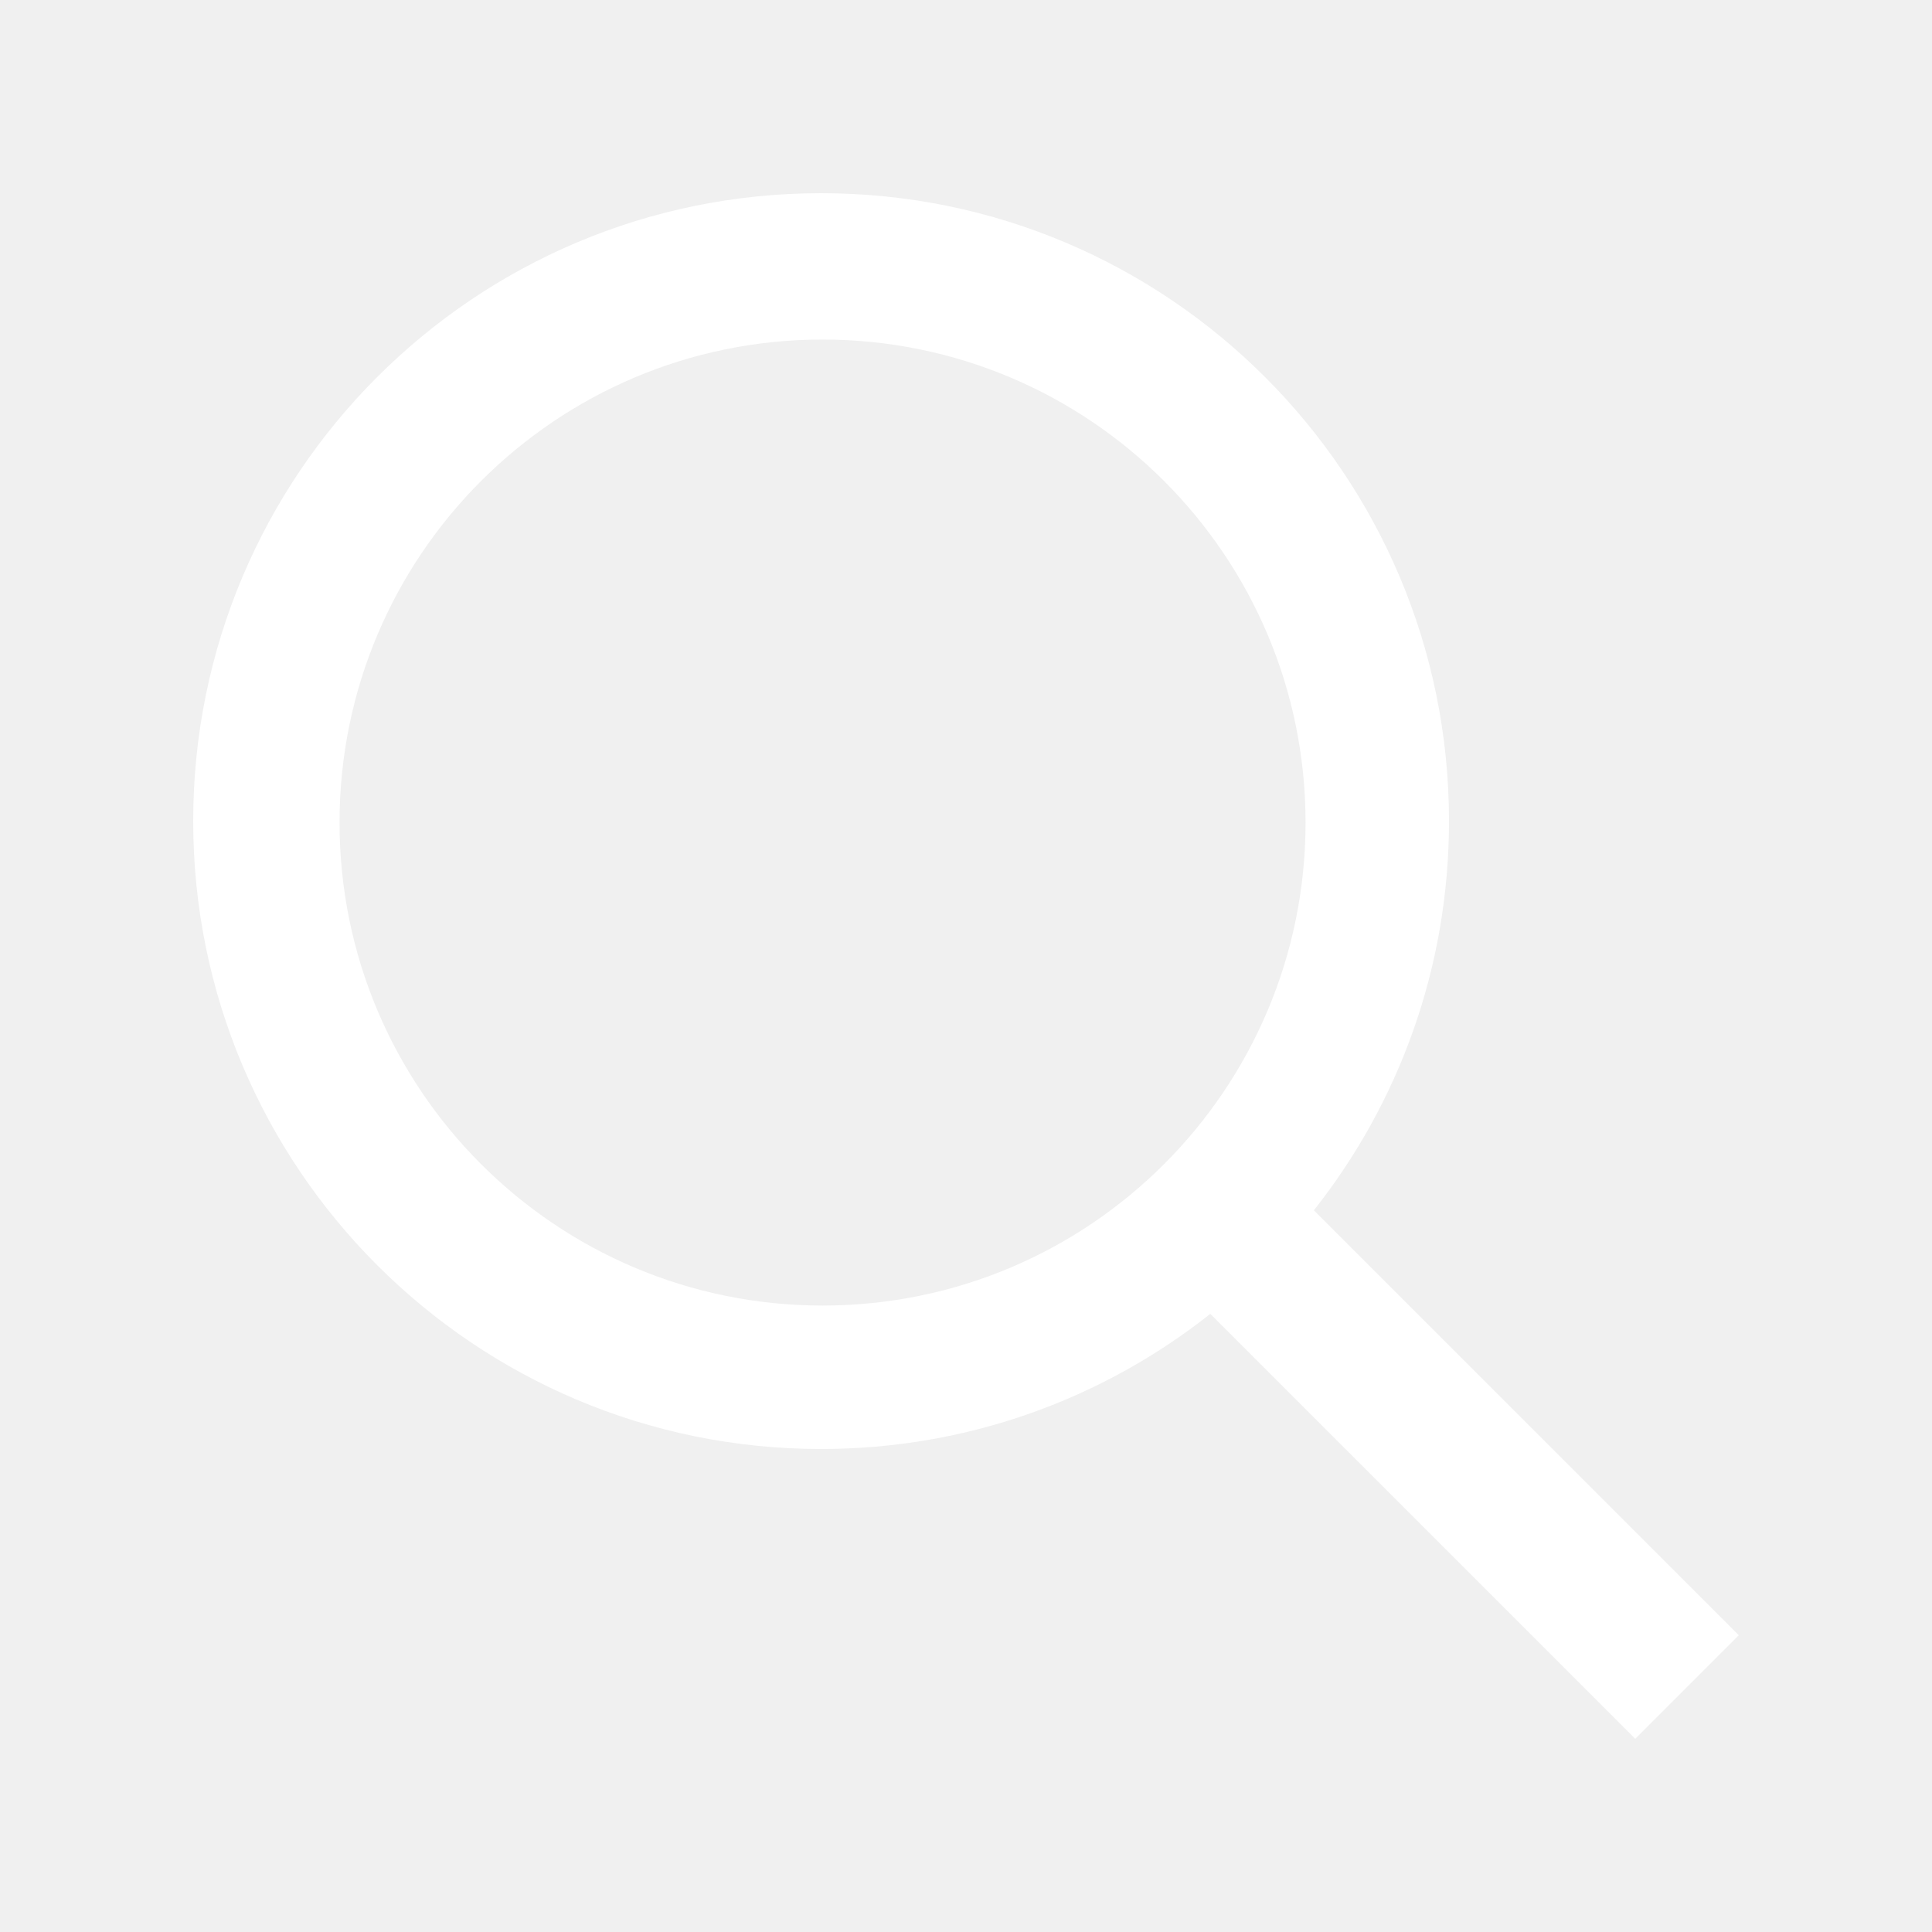
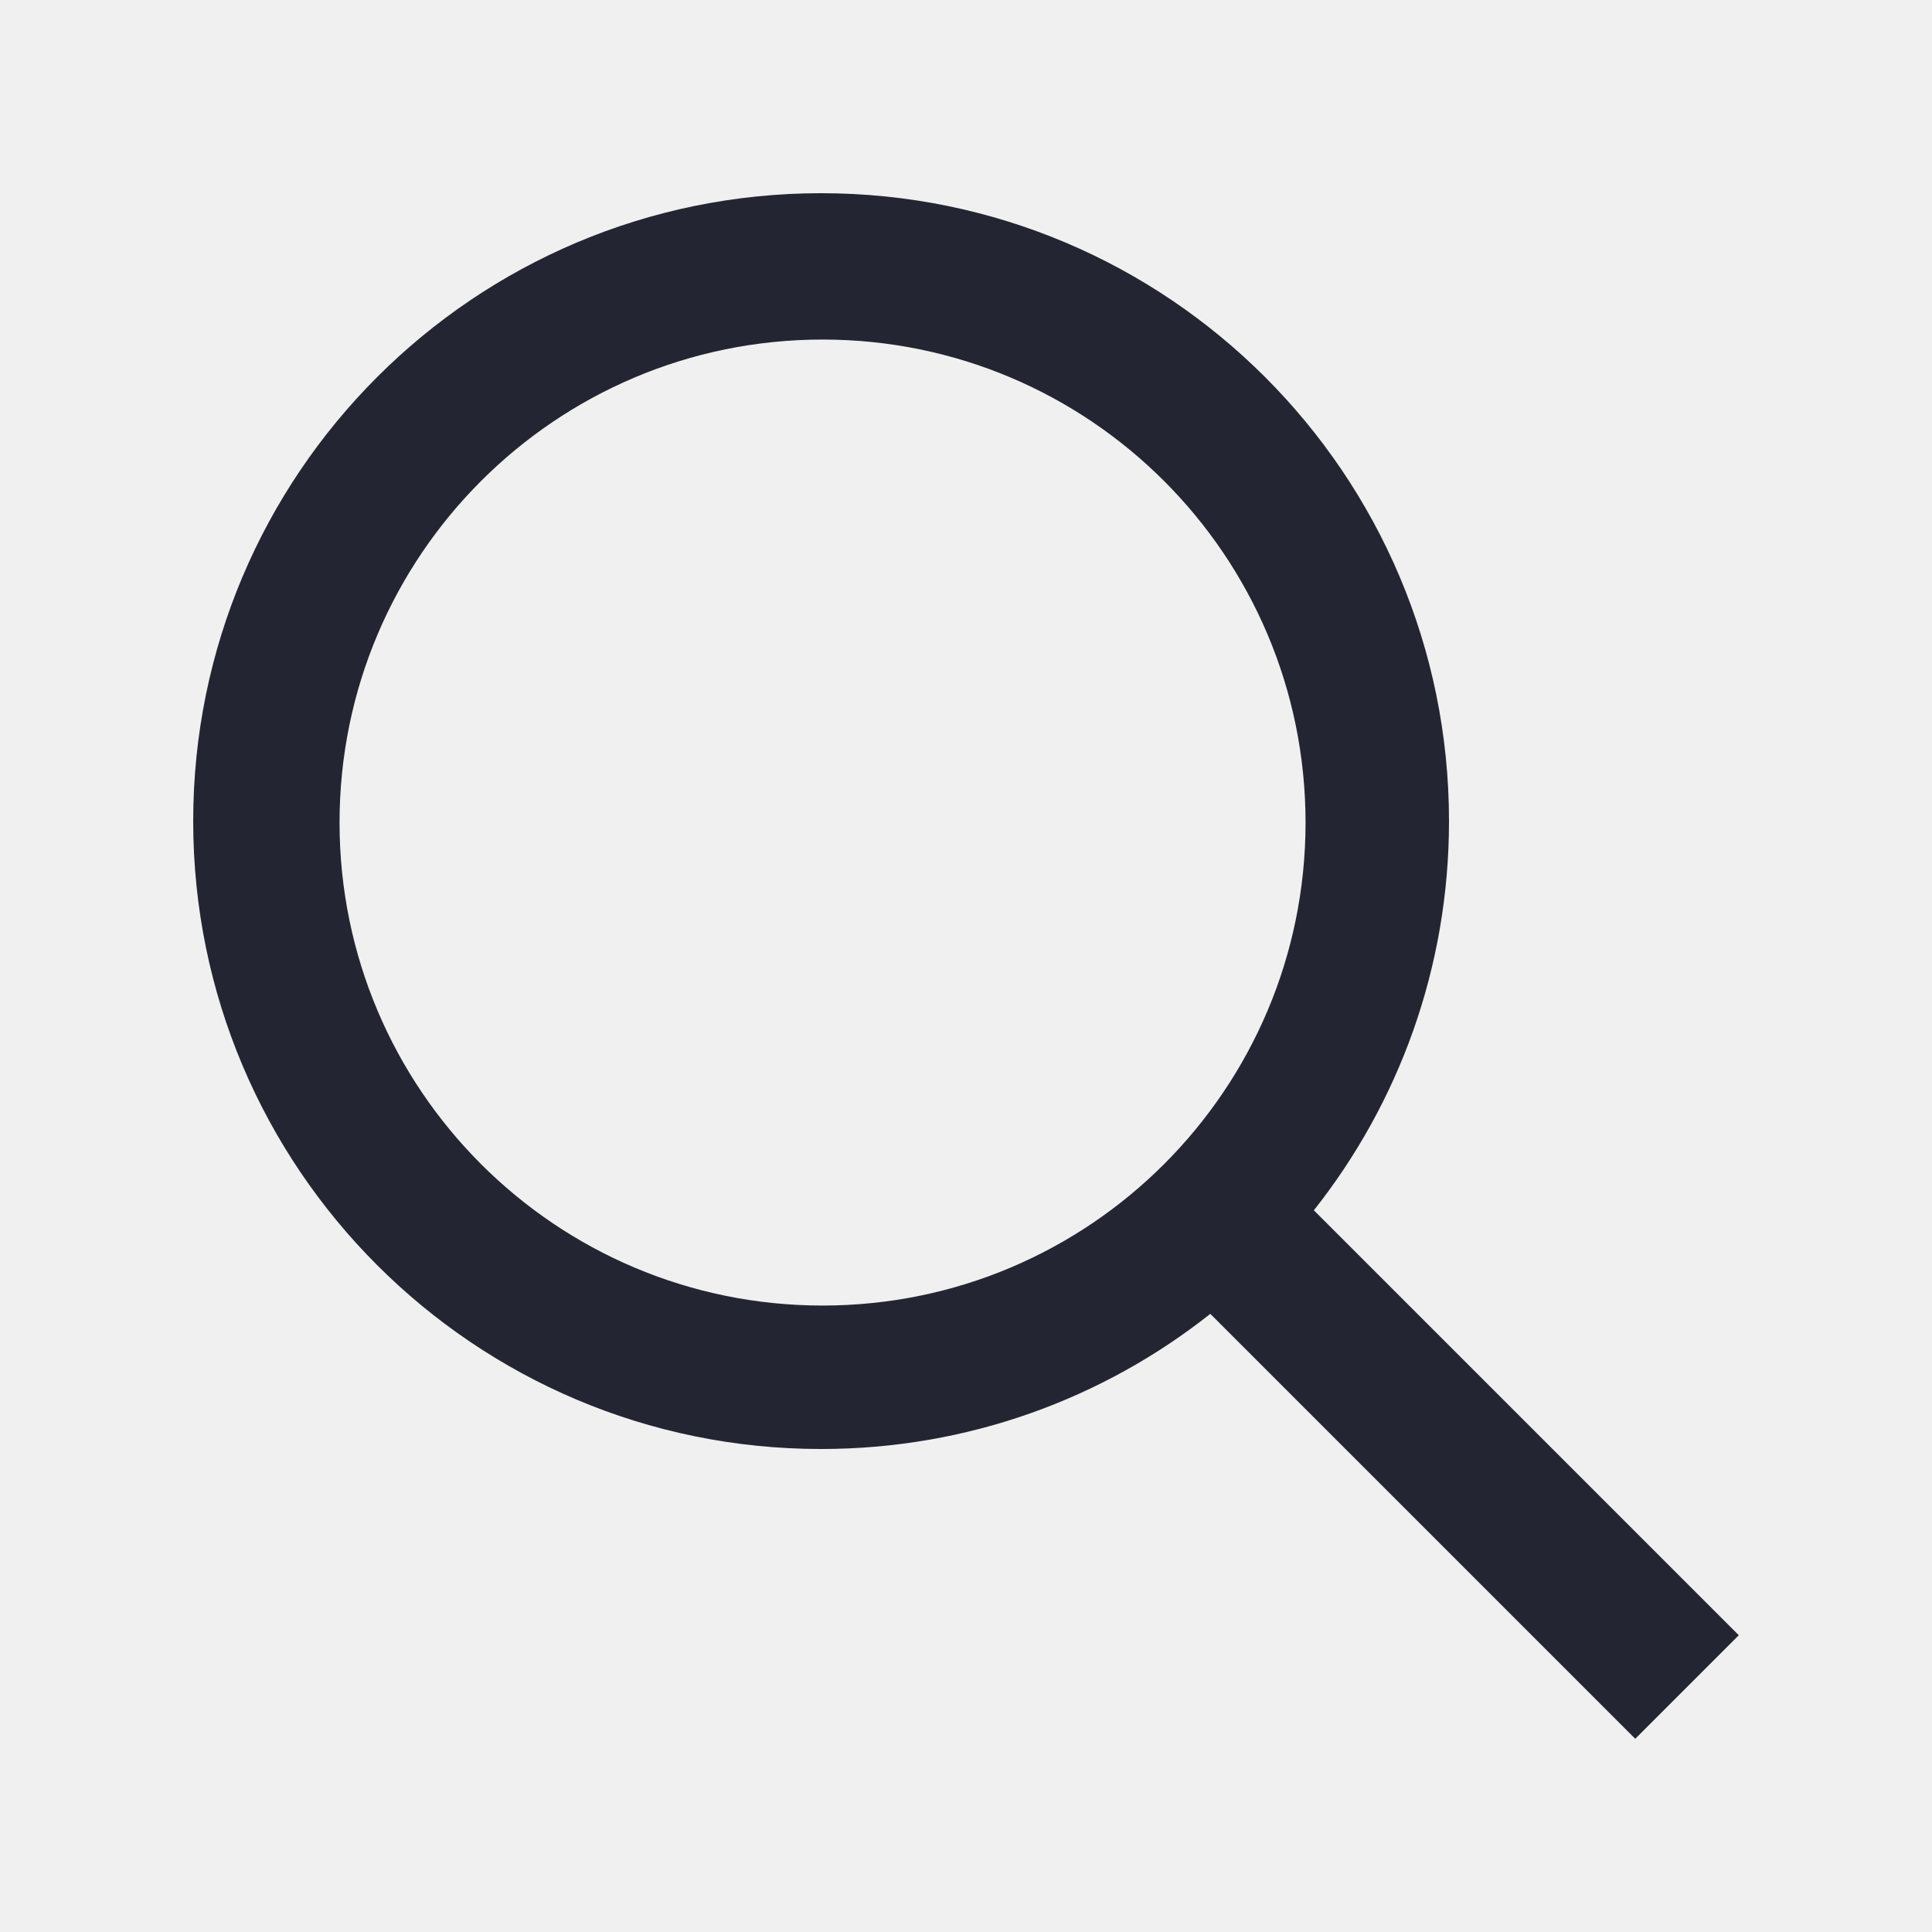
<svg xmlns="http://www.w3.org/2000/svg" width="20" height="20" viewBox="0 0 20 20" fill="none">
  <g id="Icon/Search">
-     <path id="Border" fill-rule="evenodd" clip-rule="evenodd" d="M18 16.928L16.928 18L12.529 13.601C11.422 14.477 10.022 15 8.5 15C4.91 15 2 12.09 2 8.5C2 4.91 4.91 2 8.5 2C12.09 2 15 4.91 15 8.5C15 10.022 14.477 11.422 13.601 12.529L18 16.928ZM8.515 13.515C11.277 13.515 13.515 11.277 13.515 8.515C13.515 5.754 11.277 3.515 8.515 3.515C5.754 3.515 3.515 5.754 3.515 8.515C3.515 11.277 5.754 13.515 8.515 13.515Z" fill="white" />
+     <path id="Border" fill-rule="evenodd" clip-rule="evenodd" d="M18 16.928L16.928 18L12.529 13.601C11.422 14.477 10.022 15 8.5 15C4.91 15 2 12.09 2 8.5C2 4.91 4.91 2 8.5 2C12.09 2 15 4.91 15 8.5C15 10.022 14.477 11.422 13.601 12.529L18 16.928ZM8.515 13.515C11.277 13.515 13.515 11.277 13.515 8.515C13.515 5.754 11.277 3.515 8.515 3.515C5.754 3.515 3.515 5.754 3.515 8.515C3.515 11.277 5.754 13.515 8.515 13.515Z" fill="#232632" />
  </g>
</svg>
